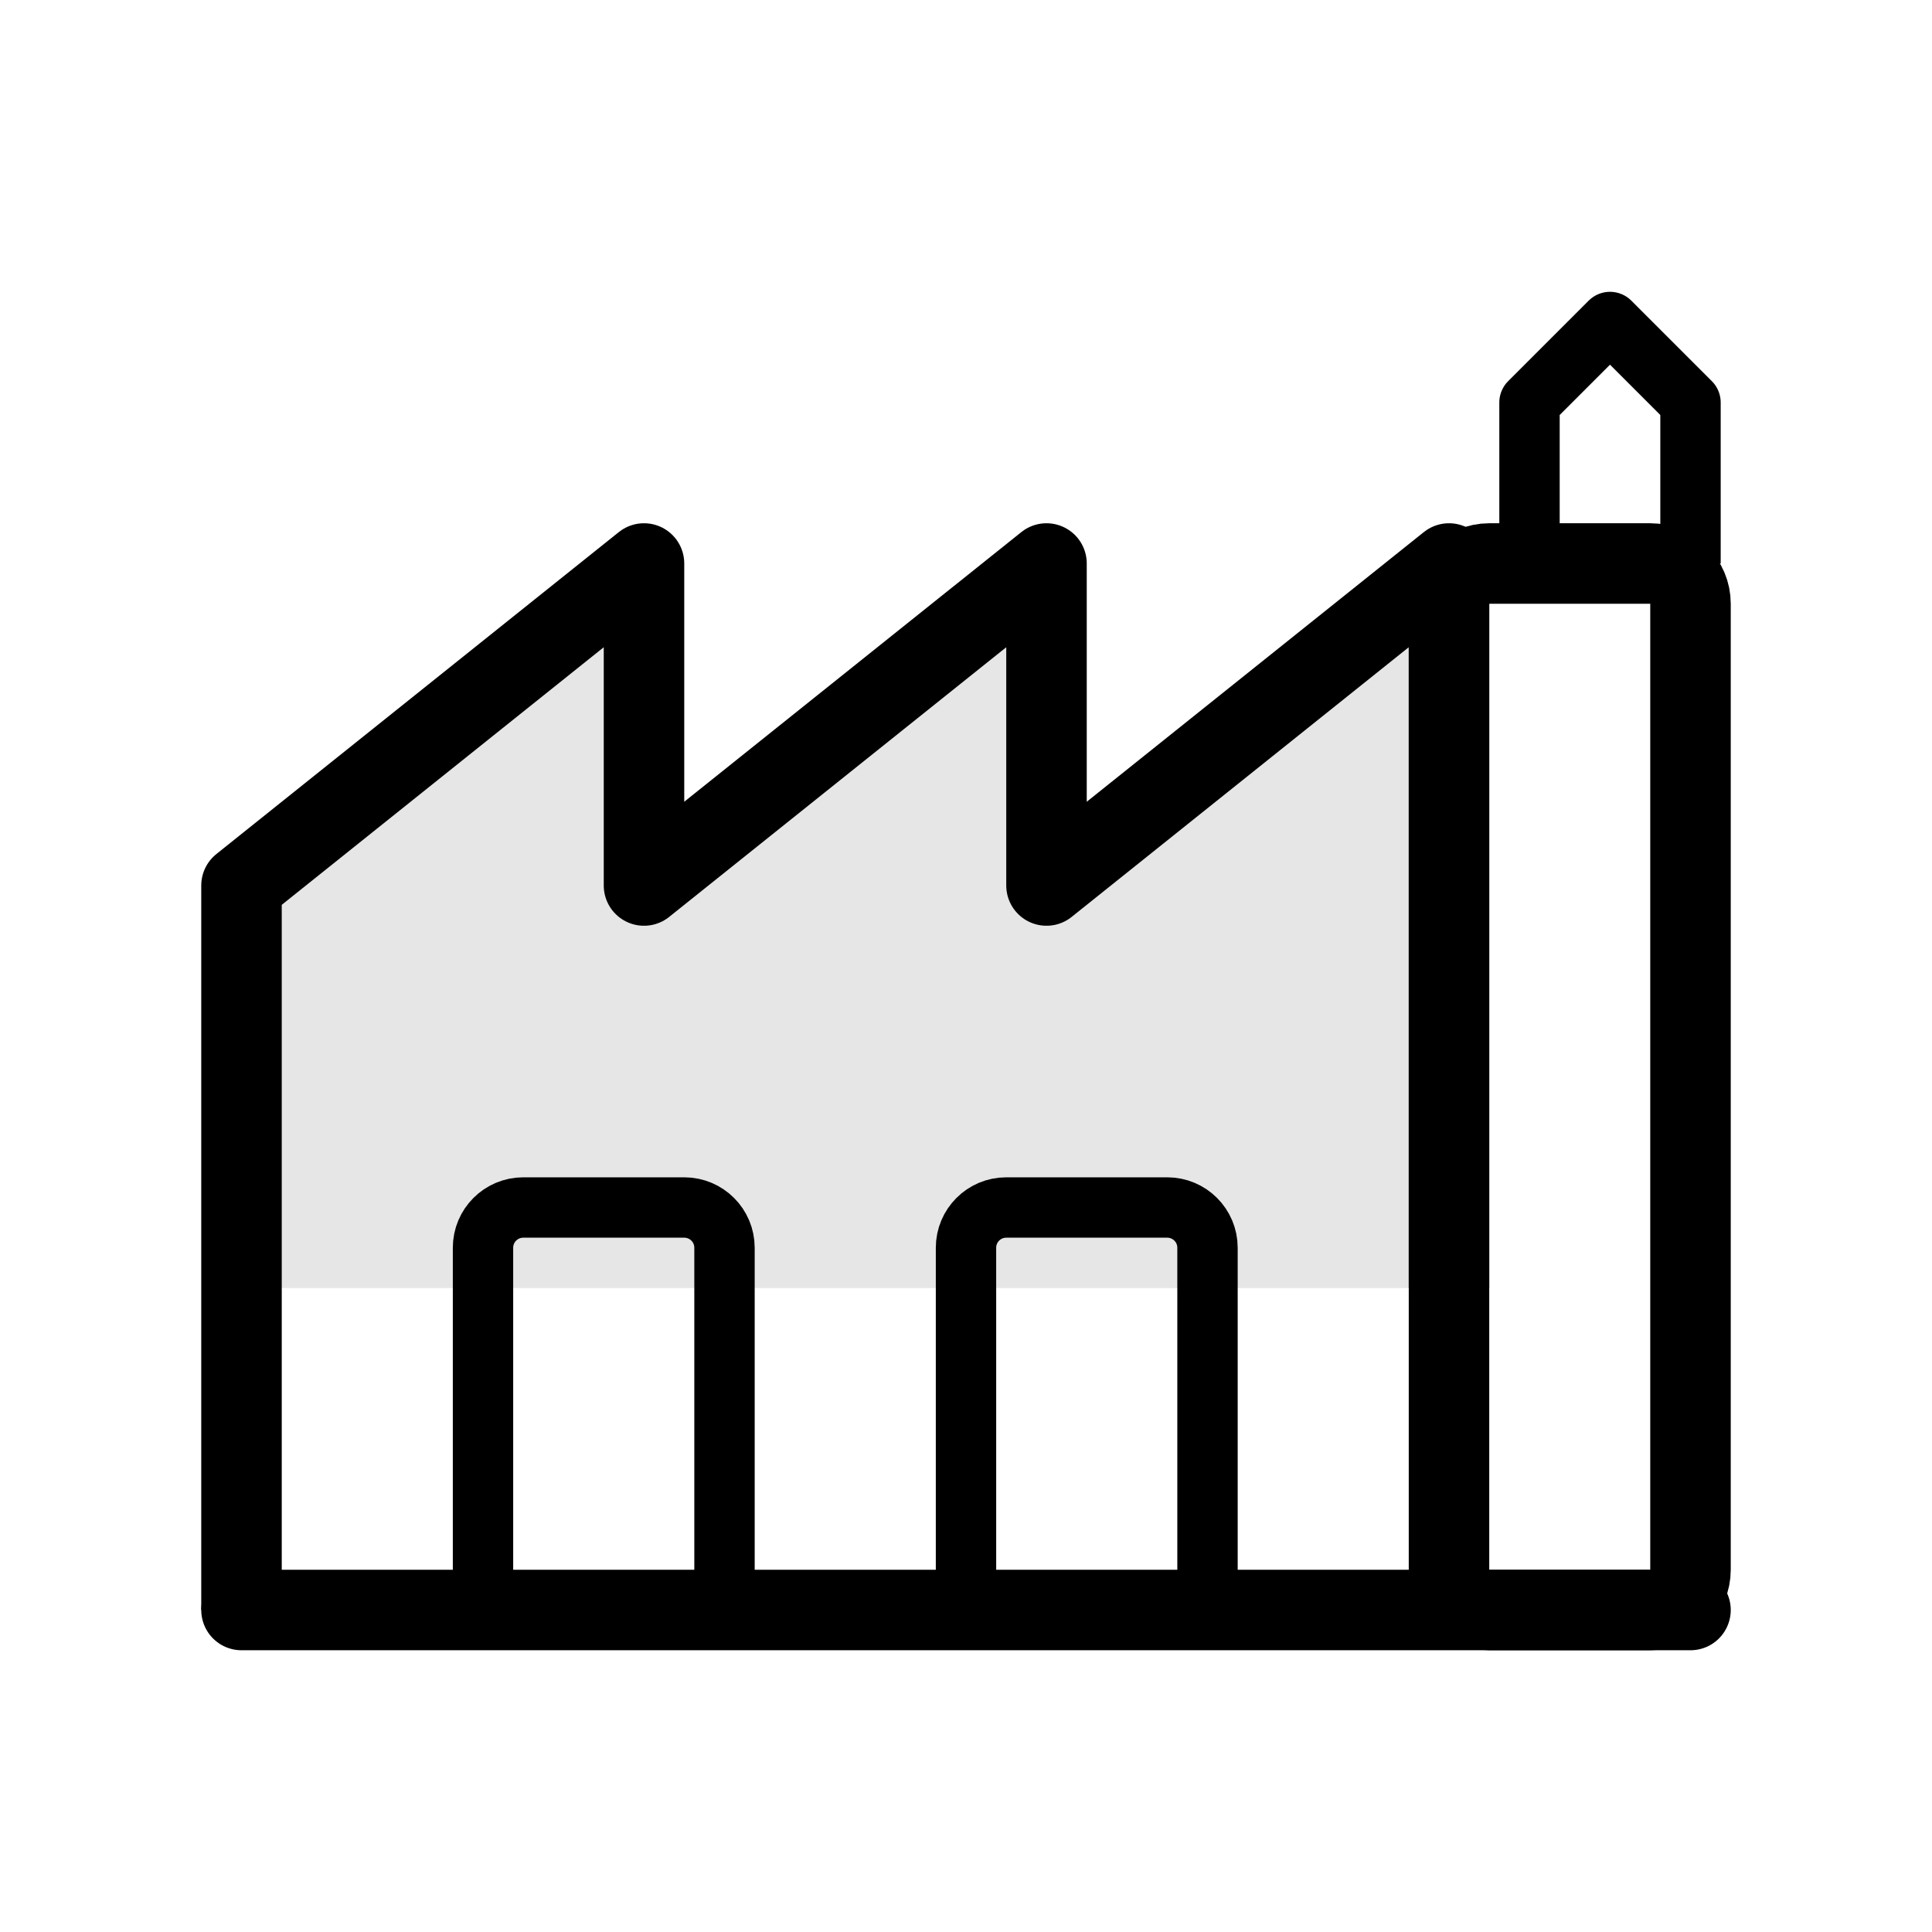
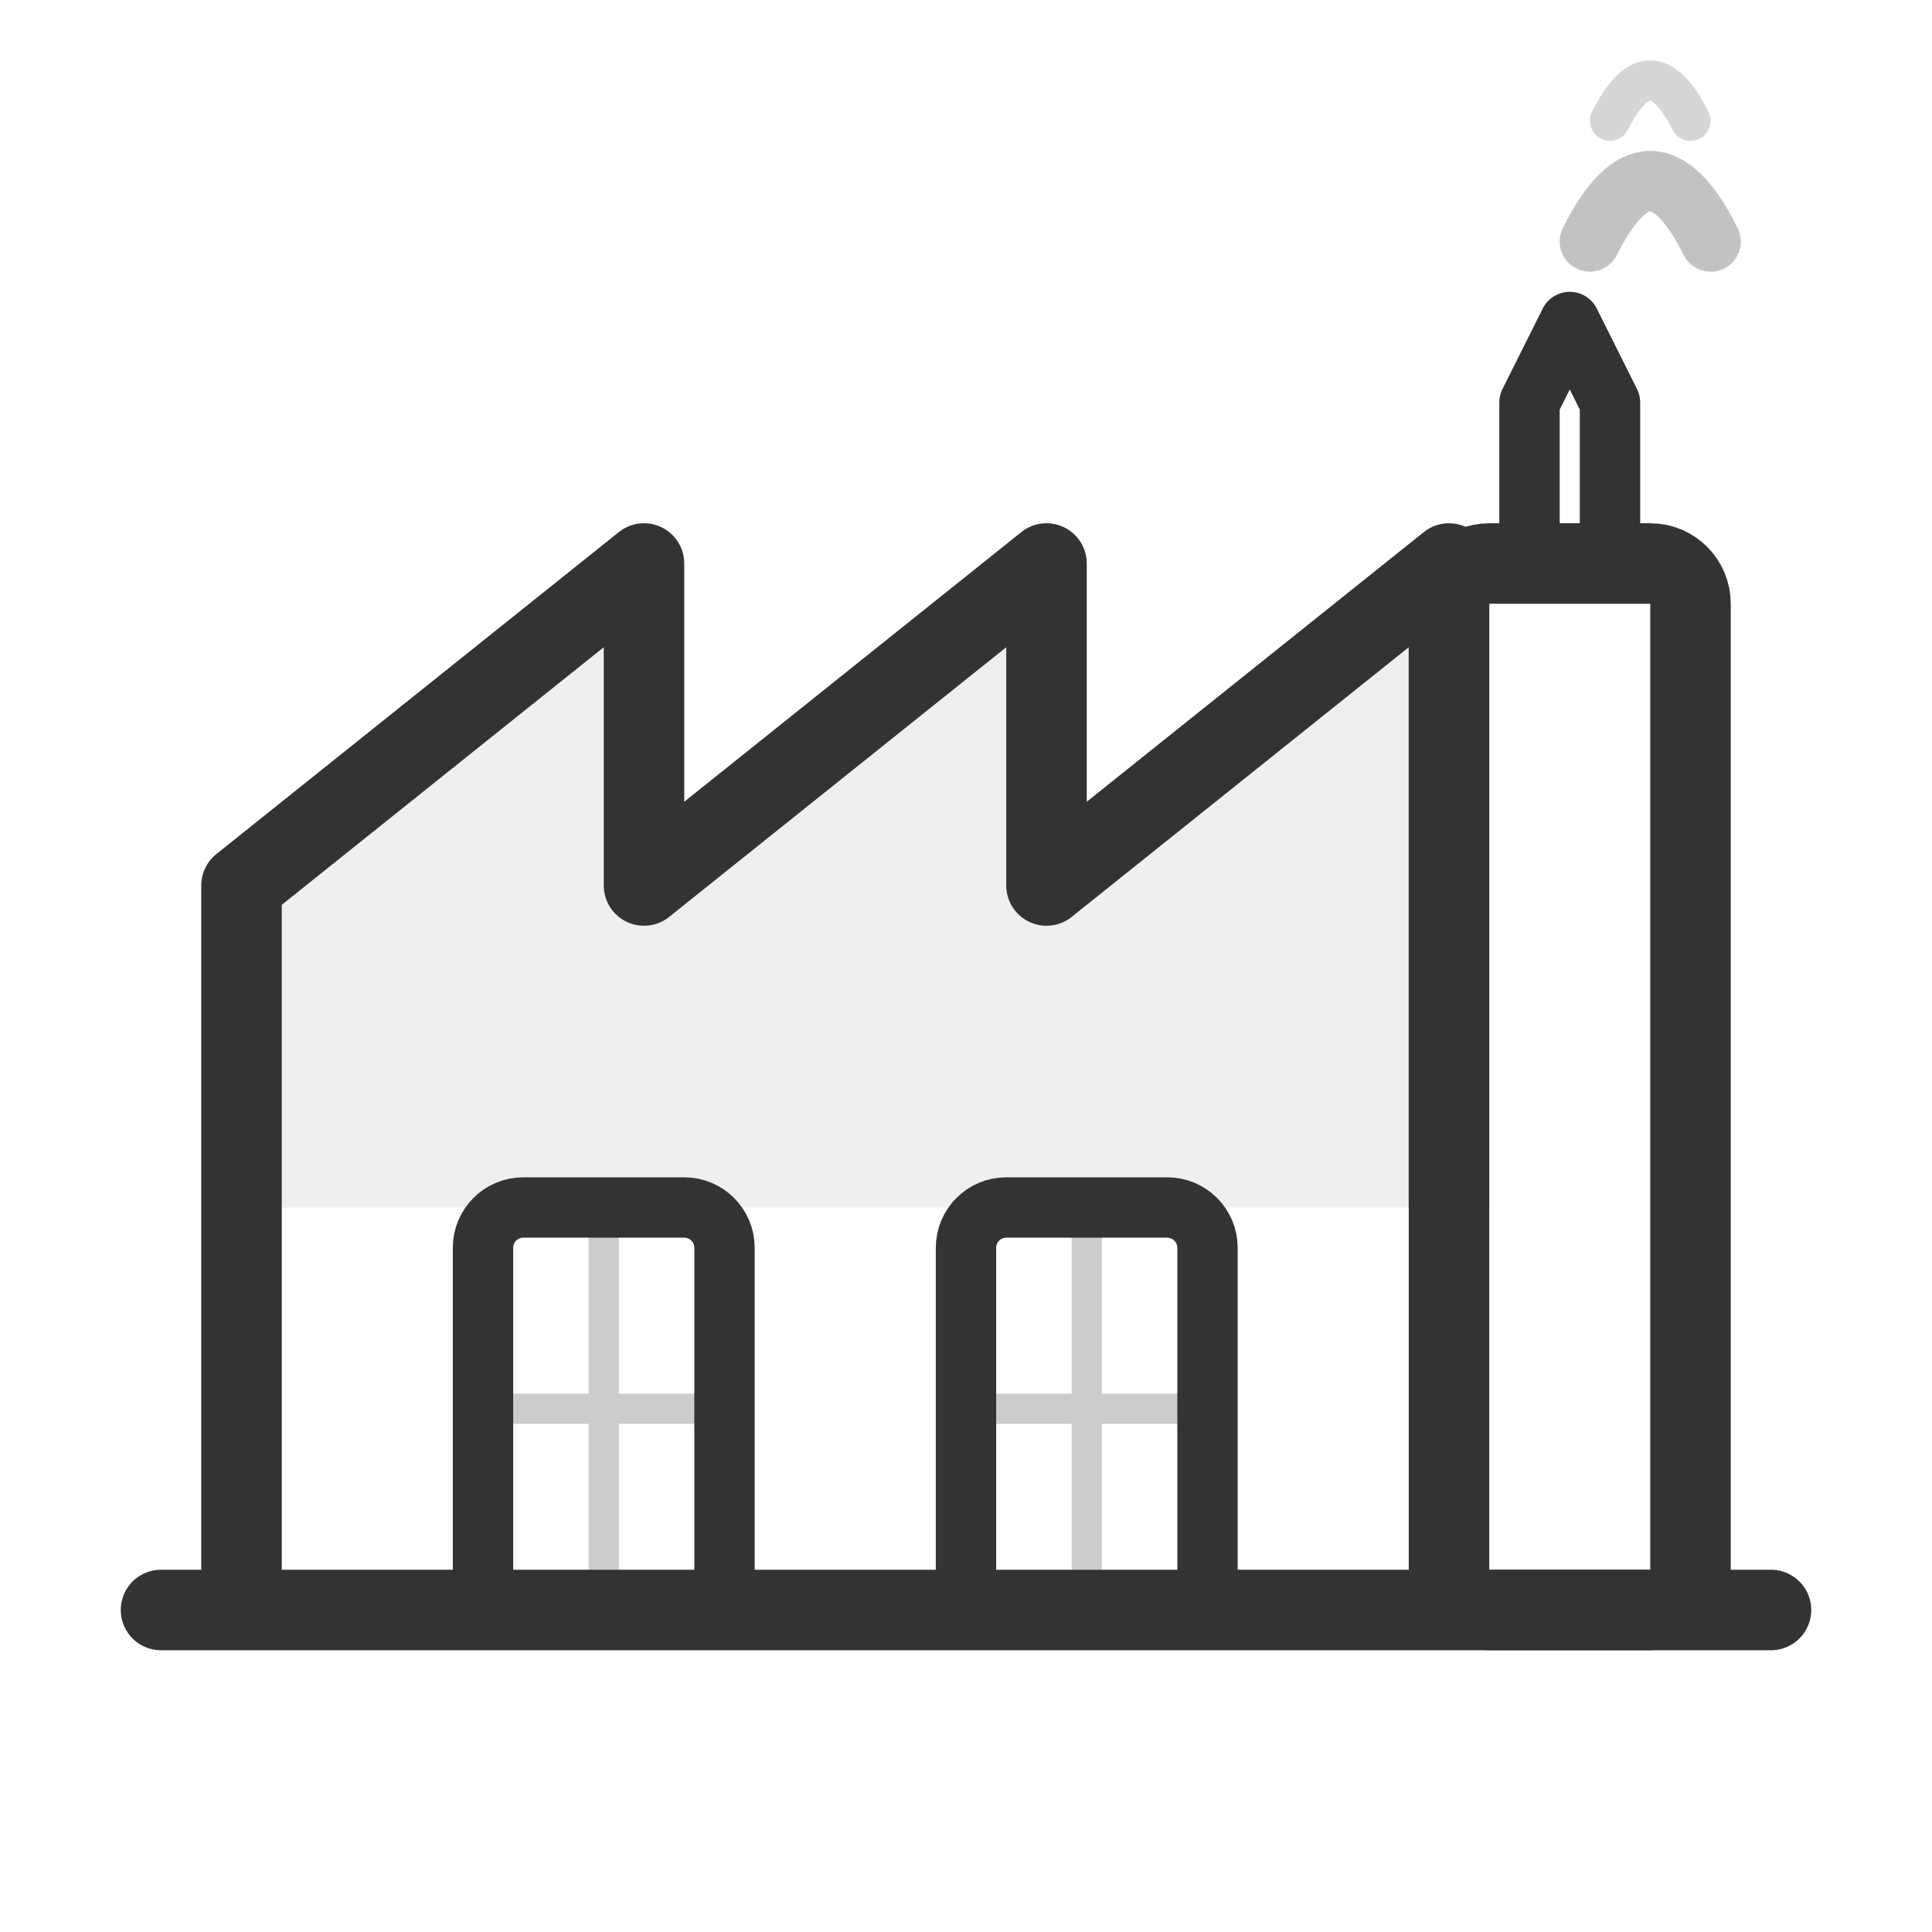
<svg xmlns="http://www.w3.org/2000/svg" viewBox="0 0 48 48" fill="none">
-   <path d="M6 40V22l10-8v8l10-8v8l10-8v18H6z" fill="currentColor" opacity="0.1" />
-   <path d="M6 40V22l10-8v8l10-8v8l10-8v18" stroke="currentColor" stroke-width="2" stroke-linejoin="round" fill="none" />
-   <path d="M6 40h36" stroke="currentColor" stroke-width="2" stroke-linecap="round" />
-   <rect x="36" y="14" width="6" height="26" rx="1" stroke="currentColor" stroke-width="2" fill="none" />
-   <path d="M38 14V10l2-2 2 2v4" stroke="currentColor" stroke-width="1.5" stroke-linejoin="round" fill="none" />
-   <rect x="12" y="30" width="6" height="10" rx="1" stroke="currentColor" stroke-width="1.5" fill="none" />
-   <rect x="24" y="30" width="6" height="10" rx="1" stroke="currentColor" stroke-width="1.5" fill="none" />
+   <path d="M6 40V22l10-8v8l10-8v8l10-8v16H6z" fill="#333333" opacity="0.08" />
+   <path d="M6 40V22l10-8v8l10-8v8l10-8v16" stroke="#333333" stroke-width="2" stroke-linejoin="round" fill="none" />
+   <path d="M4 40h40" stroke="#333333" stroke-width="2" stroke-linecap="round" />
+   <rect x="36" y="14" width="6" height="26" rx="1" stroke="#333333" stroke-width="2" fill="none" />
+   <path d="M38 14V10l1-2 1 2v4" stroke="#333333" stroke-width="1.5" stroke-linejoin="round" fill="none" />
+   <path d="M39.5 6q1.5-3 3 0" stroke="#333333" stroke-width="1.5" stroke-linecap="round" fill="none" opacity="0.3" />
+   <path d="M40 3q1-2 2 0" stroke="#333333" stroke-width="1" stroke-linecap="round" fill="none" opacity="0.2" />
+   <rect x="12" y="30" width="6" height="10" rx="1" stroke="#333333" stroke-width="1.5" fill="none" />
+   <rect x="24" y="30" width="6" height="10" rx="1" stroke="#333333" stroke-width="1.5" fill="none" />
+   <path d="M15 30v10M12 35h6M27 30v10M24 35h6" stroke="#333333" stroke-width="0.75" opacity="0.25" />
</svg>
